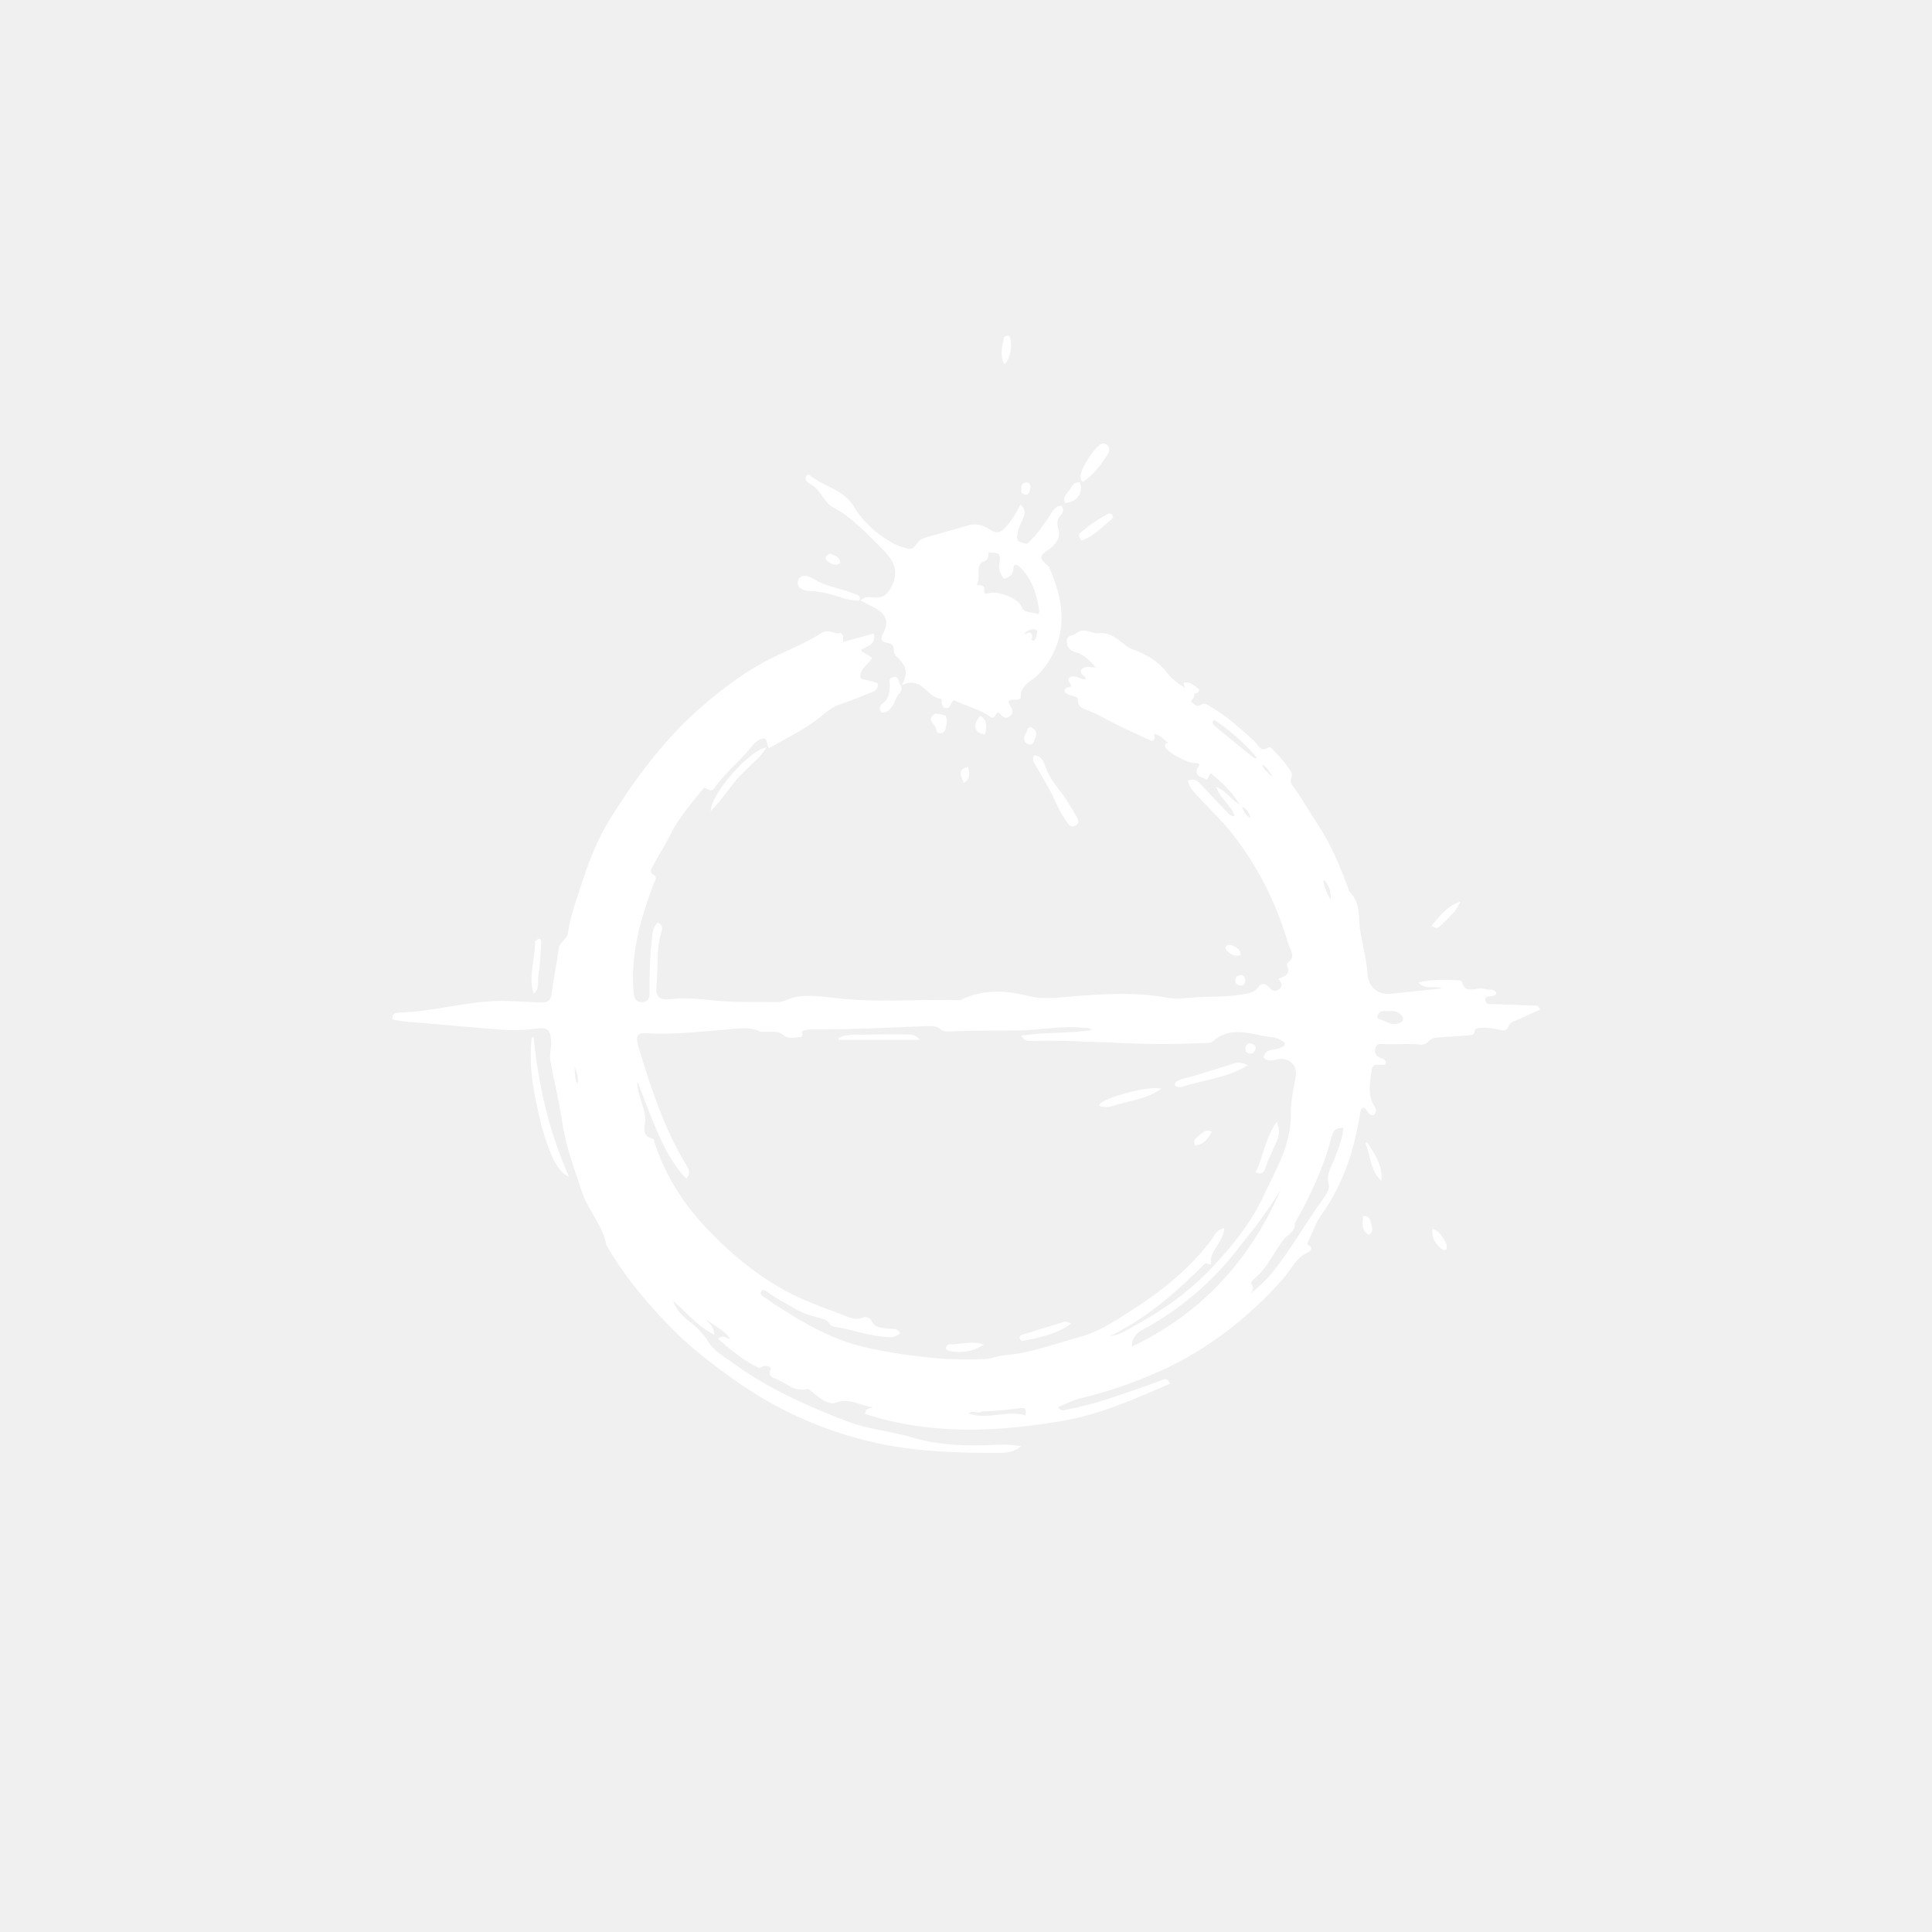
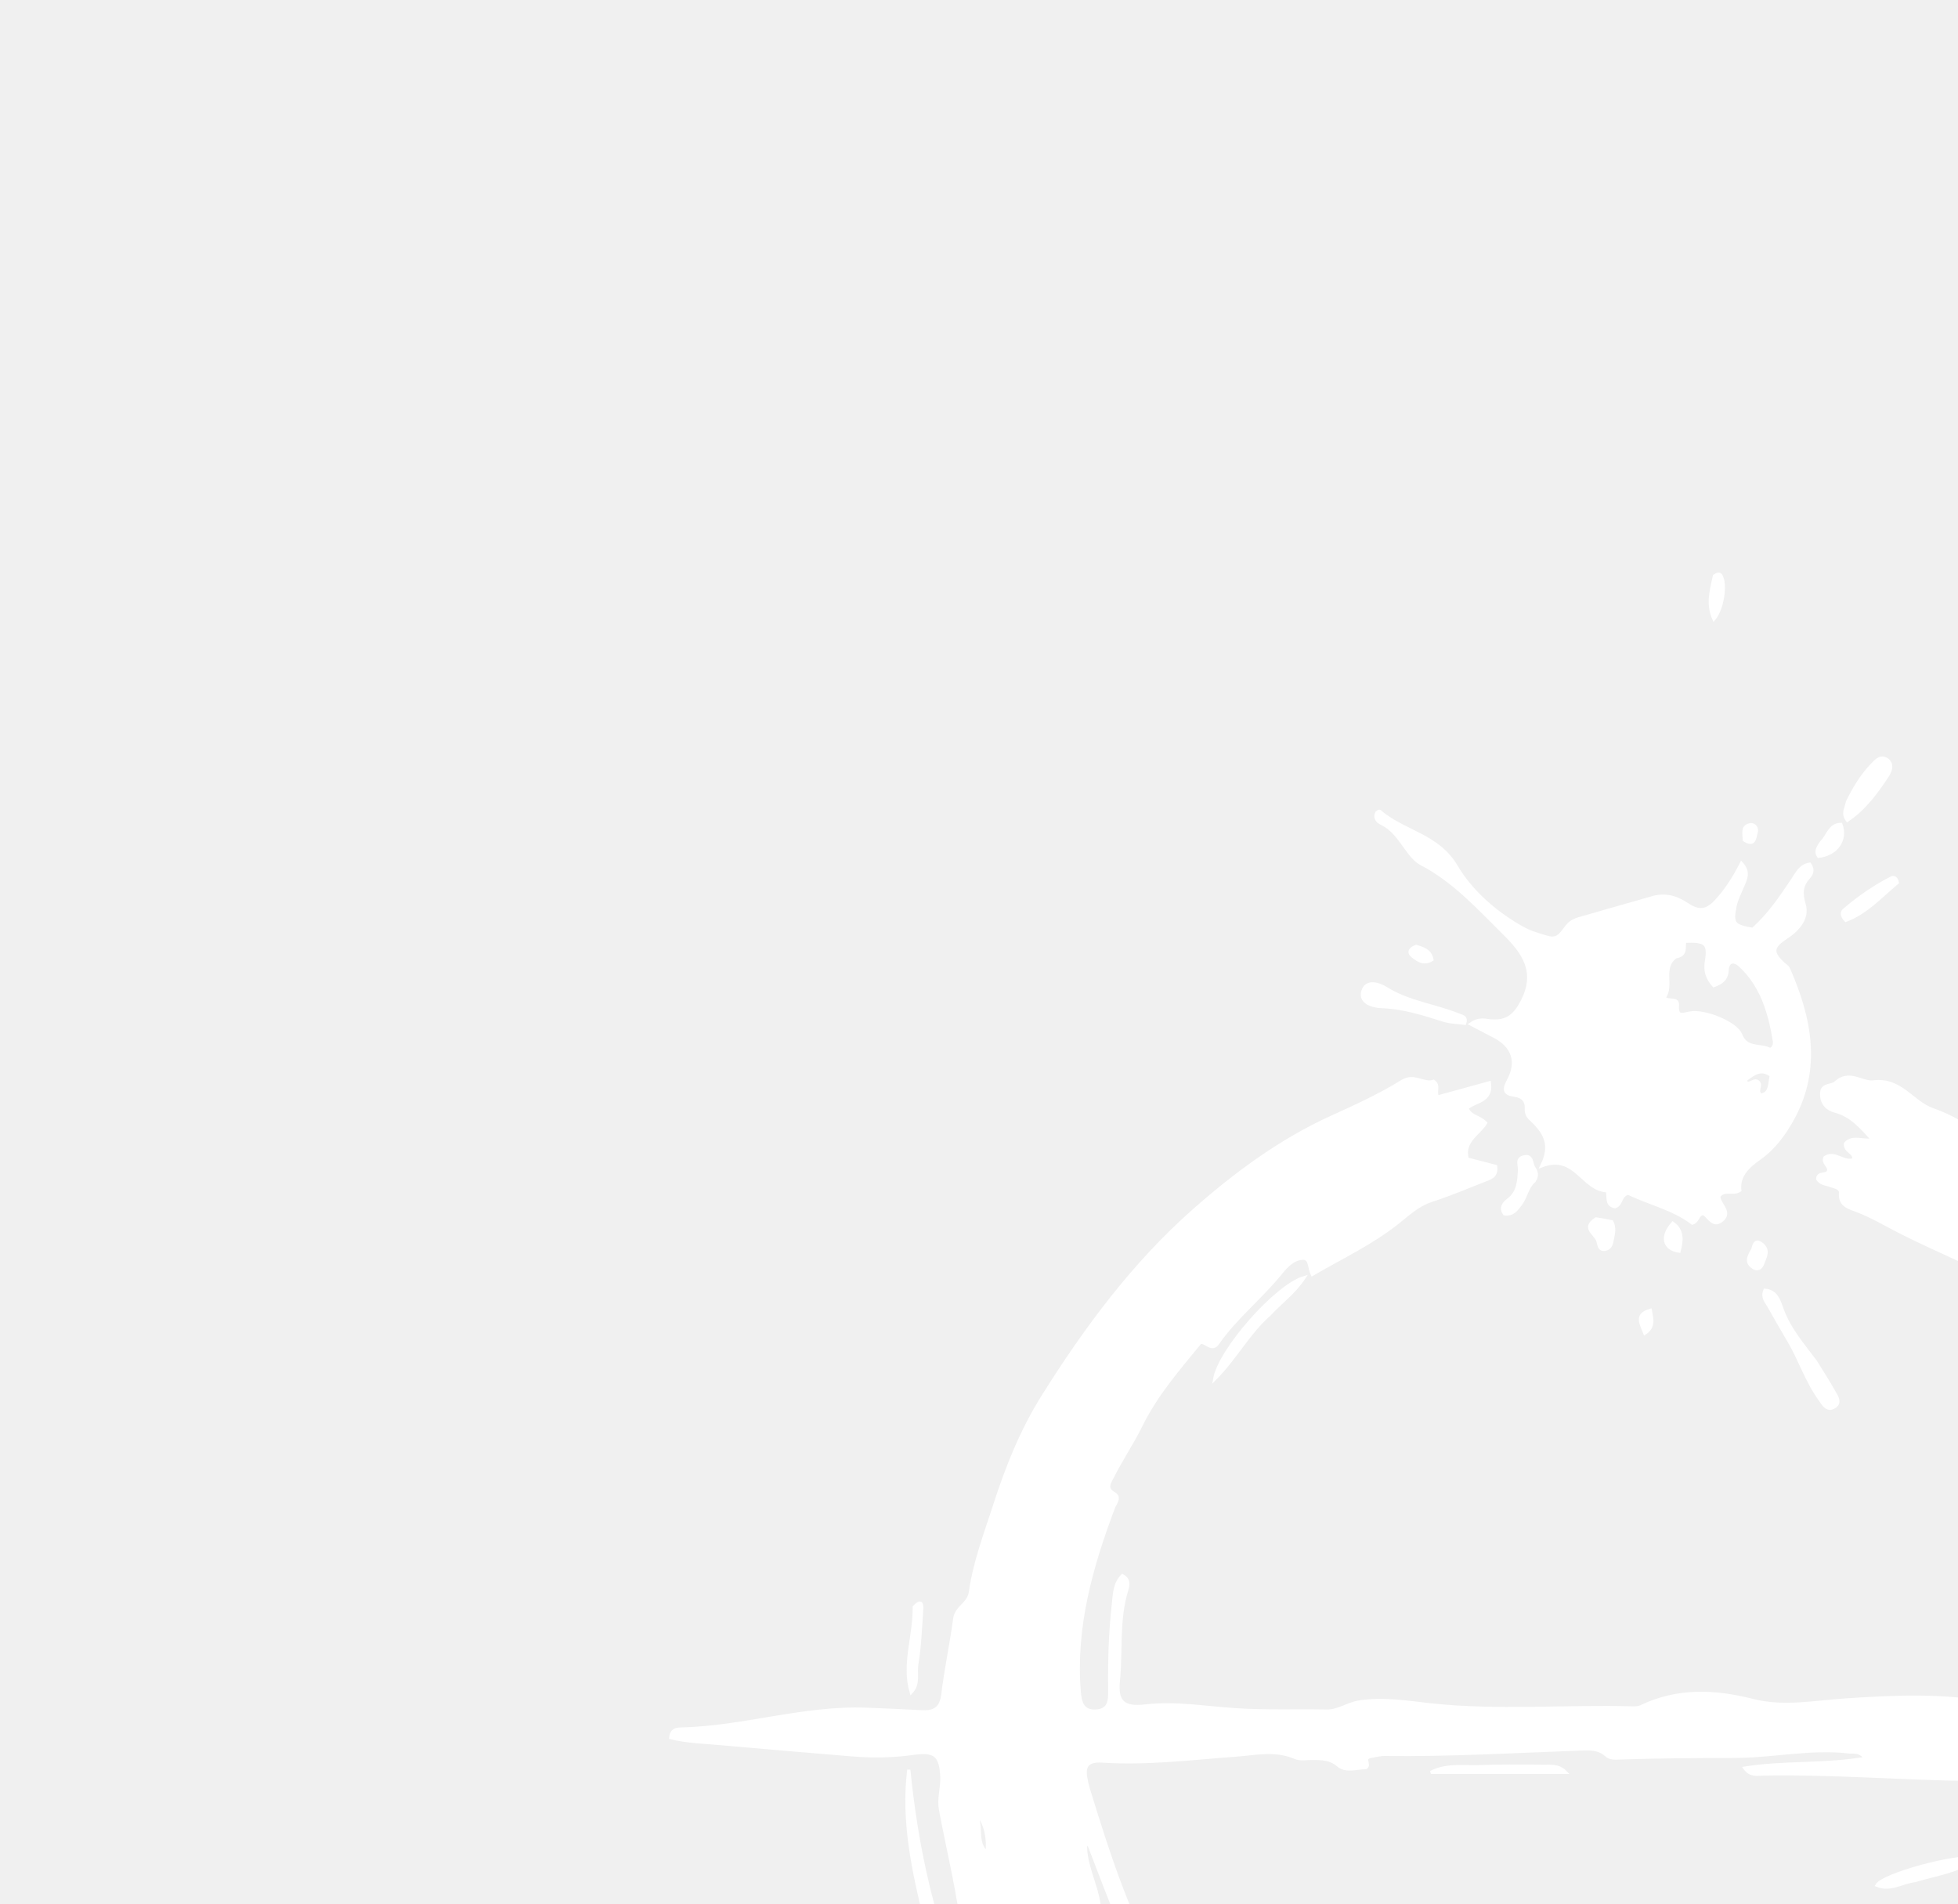
- <svg xmlns="http://www.w3.org/2000/svg" version="1.1" id="Layer_1" x="0px" y="0px" width="100%" viewBox="0 0 1024 1024" enable-background="new 0 0 1024 1024" xml:space="preserve">
+ <svg xmlns="http://www.w3.org/2000/svg" version="1.1" id="Layer_1" x="0px" y="0px" width="100%" viewBox="0 100 100" enable-background="new 0 0 100 100" xml:space="preserve">
  <path fill="#fff" opacity="1" stroke="white" d=" M657.971,427.023   C653.873,419.848 648.025,414.333 642.021,409.434   C639.851,409.875 640.613,411.605 639.538,412.602   C637.062,411.113 632.476,411.268 635.911,406.107   C636.777,404.804 635.325,403.779 633.712,403.951   C630.232,404.321 619.44,398.664 618.101,395.759   C617.31,394.043 619.243,394.422 620.111,393.961   C617.404,391.477 615.091,389.345 611.991,388.41   C610.079,389.301 612.851,390.892 610.538,392.241   C603.751,389.056 596.323,385.838 589.163,382.108   C585.179,380.032 581.314,377.788 577.101,376.157   C574.588,375.184 571.52,374.599 571.827,370.601   C571.944,369.086 570.118,368.816 568.879,368.357   C567.394,367.808 565.59,367.819 564.732,366.216   C564.981,363.998 567.619,365.438 568.129,363.771   C568.502,362.202 566.167,361.392 567.019,359.602   C570.068,357.55 572.851,361.51 575.915,360.247   C576.358,357.9 573.102,357.828 573.383,355.293   C575.59,352.811 578.748,354.699 581.867,354.132   C578.383,350.408 575.345,346.583 570.274,345.245   C567.572,344.532 566.004,342.829 565.966,339.888   C565.924,336.679 569.028,337.579 570.266,336.424   C574.551,332.428 578.49,336.581 581.979,336.14   C590.588,335.051 594.042,342.498 600.395,344.731   C607.183,347.116 613.596,350.93 617.89,356.539   C621.629,361.423 626.177,364.306 631.691,366.898   C632.009,367 631.972,366.97 631.972,366.97   C633.406,369.022 631.401,370.261 630.614,372.063   C632.55,373.577 634.097,375.699 637.059,373.867   C638.636,372.892 639.907,374.153 641.169,374.869   C649.789,379.755 656.944,386.489 664.299,393.005   C666.486,394.942 667.891,399.745 672.511,396.576   C672.73,396.427 673.513,396.801 673.823,397.13   C677.475,401.004 681.195,404.85 683.92,409.454   C685.112,411.467 682.359,413.575 684.364,416.261   C689.131,422.645 693.02,429.677 697.46,436.316   C704.736,447.194 709.739,459.136 714.241,471.328   C714.414,471.795 714.354,472.459 714.666,472.746   C720.906,478.503 719.328,486.404 720.489,493.571   C721.711,501.113 723.786,508.508 724.314,516.172   C724.828,523.648 730.044,527.974 737.509,527.182   C746.719,526.206 755.929,525.235 765.94,524.177   C761.608,521.033 756.973,524.635 752.726,520.988   C760.051,519.362 766.749,519.929 773.416,520.125   C773.732,520.134 774.272,520.268 774.322,520.45   C776.494,528.283 783.013,523.142 787.263,524.75   C788.97,525.396 791.272,524.261 792.569,526.32   C792.465,526.592 792.453,526.791 792.35,526.868   C790.532,528.226 786.211,526.661 786.727,530.268   C787.202,533.59 790.987,532.584 793.46,532.72   C799.942,533.076 806.436,533.197 812.925,533.426   C813.869,533.459 814.978,533.159 815.579,534.843   C812.409,536.298 809.181,537.731 805.997,539.255   C803.386,540.504 800.137,540.748 798.903,544.156   C798.107,546.352 796.081,545.569 794.568,545.23   C791.62,544.571 788.667,544.056 785.661,544.286   C783.83,544.426 781.579,543.846 781.04,546.833   C780.753,548.424 778.954,548.197 777.659,548.294   C773.011,548.641 768.363,549.016 763.708,549.249   C760.991,549.384 758.391,549.56 756.444,551.844   C755.375,553.098 753.793,553.303 752.296,553.137   C746.49,552.496 740.683,553.072 734.881,552.957   C732.205,552.904 729.404,551.912 728.437,555.649   C727.554,559.061 729.652,560.498 732.362,561.532   C733.127,561.823 733.969,562.077 734.053,563.154   C733.91,563.387 733.738,563.885 733.589,563.878   C726.891,563.579 726.835,563.817 725.975,570.785   C725.29,576.33 724.805,581.681 728.085,586.685   C728.746,587.693 729.333,589.143 728.007,590.463   C724.878,591.1 725.217,586.441 722.265,586.62   C720.463,587.367 720.536,589.095 720.271,590.745   C717.199,609.855 711.286,627.814 699.839,643.772   C696.786,648.028 695.133,653.287 692.825,658.081   C692.324,659.12 692.297,659.856 693.52,660.519   C695.252,661.458 694.173,662.816 693.266,663.194   C686.7,665.931 684.081,672.473 679.81,677.301   C661.336,698.184 639.844,714.905 614.391,726.353   C600.888,732.426 586.932,737.24 572.489,740.676   C568.288,741.675 564.362,743.827 560.132,745.522   C561.624,748.745 563.888,747.942 565.607,747.597   C572.917,746.132 580.12,744.383 587.251,742.003   C597.19,738.686 607.126,735.404 616.898,731.621   C617.652,731.329 618.533,731.223 619.541,733.078   C601.278,741.029 583.173,749.114 563.469,752.521   C528.439,758.576 493.51,760.156 458.99,749.025   C459.629,745.976 462.049,747.515 464.234,745.49   C456.591,745.356 451.074,739.967 443.292,742.853   C439.067,744.42 434.858,740.625 431.328,737.885   C430.138,736.961 429.05,735.369 427.644,735.714   C421.303,737.273 417.025,732.718 411.977,730.604   C410.397,729.942 407.326,729.476 408.982,725.75   C409.606,724.347 406.907,723.114 404.866,723.531   C403.917,723.725 402.758,724.701 402.133,724.403   C394.416,720.714 387.941,715.349 381.325,709.585   C384.128,707.742 385.187,710.805 387.782,709.934   C384.274,703.93 377.711,702.294 372.684,697.093   C373.605,701.275 377.596,701.67 377.975,706.615   C368.844,701.513 363.131,693.996 355.938,688.138   C356.617,692.095 359.81,696.753 364.374,700.215   C368.624,703.439 372.281,706.963 375.174,711.662   C378.226,716.62 383.691,719.544 388.381,722.965   C406.83,736.42 427.481,745.568 448.662,753.762   C459.809,758.074 471.707,758.927 483.016,762.277   C497.747,766.642 512.743,767.102 527.907,766.267   C531.908,766.046 535.932,766.233 539.972,766.793   C536.15,769.698 531.643,769.601 527.443,769.591   C506.615,769.544 485.794,768.896 465.335,764.464   C437.477,758.43 411.973,747.077 388.773,730.435   C376.305,721.491 364.137,712.12 353.662,700.972   C341.953,688.511 330.85,675.413 322.315,660.419   C322.15,660.129 321.866,659.868 321.81,659.562   C319.895,649.062 312.071,641.301 308.844,631.354   C304.952,619.358 300.4,607.68 298.521,594.997   C296.897,584.036 294.241,573.177 292.222,562.232   C291.551,558.591 292.829,555.321 292.63,551.846   C292.235,544.953 290.231,543.817 283.452,544.766   C277.409,545.612 271.145,545.717 265.055,545.217   C251.46,544.099 237.861,542.957 224.285,541.737   C219.127,541.273 213.567,541.135 208.403,539.864   C208.605,537.413 210.216,537.225 211.387,537.201   C230.869,536.806 249.699,530.271 269.298,531.058   C274.949,531.284 280.601,531.502 286.247,531.824   C290.155,532.047 292.405,530.907 292.936,526.467   C293.883,518.563 295.597,510.753 296.646,502.857   C297.118,499.306 300.992,498.333 301.508,494.63   C302.798,485.38 306.166,476.613 309.022,467.747   C312.85,455.868 317.401,444.436 324.139,433.701   C337.386,412.599 352.19,392.669 370.769,376.227   C383.623,364.852 397.756,354.371 413.531,347.193   C421.097,343.75 428.629,340.339 435.638,335.97   C439.371,333.643 442.317,336.986 445.399,335.962   C447.274,337.252 445.692,338.951 446.626,340.839   C451.796,339.416 457.109,337.954 462.747,336.402   C463.615,342.29 458.268,342.025 455.771,344.284   C456.75,346.947 459.625,346.855 461.566,348.885   C459.474,352.336 454.392,354.483 455.849,360.088   C458.586,360.802 461.708,361.616 464.693,362.395   C465.104,365.605 462.85,366.044 461.088,366.743   C455.675,368.893 450.287,371.148 444.753,372.942   C440.606,374.286 437.628,377.101 434.388,379.694   C426.246,386.207 416.85,390.601 407.703,395.917   C406.688,393.804 407.199,390.787 404.713,390.903   C401.801,391.039 399.609,393.401 397.886,395.534   C391.741,403.139 383.954,409.254 378.33,417.311   C376.501,419.932 374.88,416.897 372.935,417.005   C366.243,425.178 359.29,433.109 354.5,442.837   C351.811,448.299 348.305,453.449 345.554,458.951   C344.739,460.58 343.296,462.406 346.102,464.022   C348.2,465.231 346.469,466.951 345.927,468.39   C338.963,486.865 333.657,505.64 335.319,525.717   C335.592,529.017 336.376,531.796 340.455,531.602   C344.67,531.403 344.839,528.385 344.798,525.163   C344.683,516.186 344.921,507.214 345.936,498.289   C346.28,495.27 346.268,492.015 348.709,489.553   C350.958,490.709 350.47,492.66 350.046,494.029   C347.19,503.253 348.408,512.824 347.459,522.203   C346.783,528.873 349.146,530.801 355.878,530.026   C365.223,528.949 374.507,530.584 383.79,531.193   C393.295,531.817 402.774,531.427 412.262,531.608   C415.805,531.675 418.704,529.361 422.242,528.804   C429.817,527.612 437.121,528.885 444.521,529.683   C465.457,531.939 486.457,530.041 507.42,530.636   C508.234,530.659 509.146,530.588 509.862,530.246   C521.221,524.818 532.721,525.301 544.68,528.349   C554.101,530.75 563.831,528.804 573.401,528.169   C588.675,527.157 603.92,526.456 619.078,529.392   C624.079,530.361 629.015,529.337 633.99,529.067   C641.631,528.651 649.301,528.971 656.914,527.757   C660.861,527.127 664.833,527.157 667.468,523.235   C668.714,521.381 670.727,521.819 672.125,523.538   C673.677,525.444 675.555,526.419 677.762,525.052   C680.178,523.555 680.318,521.349 678.424,519.021   C681.897,517.688 684.579,516.142 682.716,511.997   C682.544,511.616 682.633,510.775 682.906,510.586   C687.768,507.215 684.295,503.422 683.281,499.989   C676.948,478.576 667.169,458.832 653.293,441.318   C647.833,434.427 641.376,428.325 635.359,421.876   C633.226,419.59 631.044,417.347 630.183,414.057   C633.178,413.013 634.699,414.554 636.35,416.352   C640.96,421.371 645.707,426.264 650.436,431.173   C651.446,432.222 652.523,433.3 654.882,433.147   C653.851,426.981 648.029,424.175 645.503,417.987   C650.486,420.615 652.958,425.139 657.722,427.239   C658.718,430.593 660.009,432.957 663.72,434.629   C662.465,430.77 661.524,427.916 657.971,427.023  M641.816,658.331   C643.776,656.156 644.385,652.659 648.32,651.593   C647.62,658.663 640.559,662.53 641.294,669.638   C640.069,669.387 638.87,668.813 638.559,669.124   C622.929,684.769 606.439,699.267 586.034,708.701   C592.456,709.081 597.13,705.471 602.165,702.751   C617.212,694.621 631.032,684.622 642.684,672.238   C653.322,660.93 663.166,648.959 669.97,634.462   C676.737,620.045 685.073,606.58 684.673,589.772   C684.521,583.376 686.263,576.925 687.247,570.515   C688.168,564.511 684.204,560.435 678.13,560.774   C675.59,560.916 672.724,562.833 670.218,560.28   C671.556,555.744 675.925,557.461 678.583,555.879   C679.712,555.208 681.299,555.013 681.416,553.426   C681.537,551.782 680,551.483 678.873,550.771   C675.9,548.892 672.429,549.176 669.229,548.496   C660.031,546.541 650.622,544.231 642.406,551.626   C641.767,552.202 640.543,552.297 639.583,552.321   C630.595,552.546 621.603,552.948 612.617,552.838   C591.025,552.575 569.47,550.771 547.856,551.151   C546.019,551.183 543.837,551.781 542.116,549.33   C554.47,547.359 566.868,548.507 579.698,546.273   C577.566,543.779 575.965,544.468 574.548,544.301   C562.598,542.889 550.807,545.653 538.872,545.678   C527.067,545.703 515.227,545.759 503.409,546.162   C501.917,546.213 500.277,546.39 499.096,545.311   C496.743,543.159 493.924,543.269 491.088,543.374   C470.814,544.127 450.553,545.299 430.251,545.059   C428.758,545.041 427.319,545.468 425.864,545.716   C423.194,546.171 425.819,548.362 424.337,549.171   C421.513,549.197 418.121,550.461 415.766,548.436   C413.26,546.28 410.684,546.351 407.883,546.302   C406.054,546.269 404.001,546.705 402.438,546.029   C396.252,543.351 390.115,544.832 383.817,545.293   C370.107,546.298 356.395,548.019 342.61,547.136   C338.436,546.869 336.551,548.116 337.331,552.404   C337.538,553.543 337.786,554.682 338.125,555.788   C344.654,577.117 351.516,598.31 363.191,617.554   C364.254,619.305 365.745,621.085 363.76,624.019   C356.785,616.64 352.528,608.077 348.721,599.349   C344.854,590.483 341.578,581.359 338.043,572.348   C337.266,573.149 337.238,573.765 337.271,574.378   C337.595,580.447 340.695,585.89 341.45,591.761   C342.047,596.406 338.288,602.238 346.072,604.141   C346.274,604.191 346.217,605.085 346.376,605.553   C347.07,607.597 347.733,609.655 348.526,611.66   C354.169,625.914 362.314,638.609 372.703,649.84   C385.085,663.225 398.864,674.868 414.83,683.888   C425.033,689.654 436.041,693.391 446.901,697.511   C450.202,698.764 453.665,700.514 457.482,698.802   C459.111,698.071 460.938,699.102 461.431,700.2   C463.449,704.694 467.524,704.1 471.175,704.733   C472.982,705.047 475.217,704.229 476.465,706.497   C474.665,708.218 472.508,708.298 470.335,708.187   C460.55,707.687 451.392,703.948 441.766,702.596   C441.199,702.516 440.548,701.942 440.222,701.42   C438.628,698.865 435.963,698.373 433.381,697.755   C428.987,696.701 424.836,695.113 420.931,692.797   C416.21,689.997 411.227,687.647 406.86,684.243   C405.702,683.34 404.054,682.559 402.944,684.33   C401.997,685.842 403.307,686.857 404.357,687.613   C407.061,689.557 409.827,691.419 412.624,693.228   C426.655,702.303 441.211,710.475 457.573,714.377   C470.831,717.54 484.403,719.366 497.996,720.505   C505.88,721.166 513.856,721.091 521.774,720.839   C525.535,720.719 529.228,719.001 533.005,718.718   C546.904,717.678 559.842,712.432 573.074,708.917   C582.19,706.496 590.801,700.862 599.129,695.535   C615.052,685.351 629.758,673.951 641.816,658.331  M685.728,648.311   C686.21,652.698 682.045,653.965 680.008,656.609   C674.821,663.341 671.482,671.436 664.836,677.099   C663.754,678.021 661.984,679.665 662.838,680.794   C664.958,683.597 662.212,685.055 660.642,688.314   C665.937,683.599 670.213,680.216 673.752,675.963   C683.886,663.783 691.507,649.872 700.734,637.069   C702.772,634.241 705.549,630.611 704.75,627.638   C703.227,621.971 706.528,618.186 708.059,613.682   C709.902,608.26 712.435,603.014 712.47,596.988   C707.135,597.749 706.447,598.076 704.919,603.787   C700.758,619.337 693.979,633.728 685.728,648.311  M661.648,654.127   C660.19,655.94 658.679,657.712 657.283,659.571   C644.236,676.943 628.344,691.107 609.563,702.039   C604.792,704.816 598.848,706.643 599.561,714.456   C639.451,695.623 666.022,664.796 681.958,624.227   C676.065,634.487 669.516,644.33 661.648,654.127  M520.354,747.575   C518.19,749.376 514.733,745.924 512.646,749.424   C523.125,753.577 533.678,747.486 543.829,750.781   C544.749,746.524 543.895,745.368 540.071,745.895   C533.806,746.758 527.534,747.445 520.354,747.575  M643.631,380.897   C641.341,382.397 642.176,384.042 643.695,385.308   C650.551,391.026 657.49,396.645 664.43,402.261   C664.721,402.496 665.327,402.342 667.502,402.47   C660.253,393.487 652.436,387.029 643.631,380.897  M734.768,535.367   C732.703,535.304 730.738,535.453 729.831,537.768   C729.44,538.768 729.343,540.146 730.347,540.39   C733.956,541.265 737.072,544.28 741.198,542.961   C744.635,541.861 745.06,539.739 742.531,537.159   C740.509,535.098 738.05,535.366 734.768,535.367  M703.09,467.074   C702.584,466.472 702.17,465.658 700.874,466.36   C701.283,470.375 702.834,473.983 705.605,478.35   C706.211,473.718 705.565,470.513 703.09,467.074  M304.209,567.79   C304.379,570.594 304.156,573.513 306.696,575.654   C307.125,571.217 306.394,567.036 303.663,563.234   C303.825,564.497 303.987,565.759 304.209,567.79  M672.912,411.095   C673.54,411.475 673.954,412.394 675.399,411.699   C673.147,409.419 672.352,405.979 668.501,404.39   C668.565,408.119 671.1,408.977 672.912,411.095  z" />
  <path fill="#fff" opacity="1" stroke="white" d=" M544.561,288.736   C549.705,284.226 553.25,278.825 556.875,273.481   C558.286,271.402 559.373,268.855 562.271,268.498   C563.519,270.331 562.792,271.634 561.963,272.558   C559.622,275.165 559.504,277.475 560.541,281.049   C561.772,285.293 558.644,288.843 554.937,291.268   C550.449,294.203 550.29,295.944 554.225,299.572   C554.706,300.015 555.38,300.379 555.623,300.93   C562.424,316.31 565.508,332.044 556.963,347.595   C554.487,352.103 551.183,356.722 546.579,359.947   C543.181,362.328 540.044,365.174 540.534,369.811   C538.406,371.206 535.829,369.297 534.037,371.595   C533.846,374.094 538.348,376.674 534.698,379.317   C532.206,381.121 531.002,378.135 529.327,377.037   C527.382,376.999 527.699,379.438 525.812,379.994   C519.852,375.46 512.296,373.82 505.868,370.694   C503.226,371.378 503.929,374.25 501.776,374.902   C499.039,374.451 499.811,372.053 499.425,369.946   C491.733,369.843 489.496,358.204 479.057,362.168   C482.61,355.027 479.277,351.186 475.468,347.568   C474.527,346.675 474.175,345.727 474.229,344.48   C474.344,341.832 472.953,340.564 470.384,340.236   C467.067,339.814 467.339,338.127 468.667,335.681   C471.773,329.959 470.142,325.057 464.365,322.02   C462.097,320.828 459.823,319.648 456.956,318.152   C459.683,316.227 461.632,317.106 463.49,317.209   C468.133,317.466 470.577,315.648 472.927,311.136   C477.725,301.923 473.261,295.825 467.488,290.117   C459.474,282.194 451.878,273.705 441.621,268.36   C439.797,267.409 438.317,265.538 437.063,263.812   C434.81,260.711 432.807,257.493 429.127,255.76   C427.997,255.228 426.969,254.087 427.783,252.476   C428.068,252.304 428.523,251.936 428.594,252   C435.89,258.485 446.618,259.329 452.427,269.175   C457.044,276.999 464.597,283.657 473.02,288.349   C475.445,289.7 478.22,290.506 480.917,291.268   C484.527,292.287 485.492,289.202 487.406,287.16   C488.808,285.664 491.457,285.227 493.629,284.581   C500.144,282.642 506.71,280.874 513.232,278.955   C517.029,277.837 520.414,278.511 524.032,280.897   C527.145,282.951 529.735,283.689 533.086,280.072   C536.35,276.549 538.815,272.661 541.06,268.242   C543.519,270.888 542.365,273.07 541.484,275.169   C540.586,277.308 539.492,279.323 539.028,281.671   C538.005,286.844 538.552,287.738 544.561,288.736  M520.617,297.272   C515.924,300.653 519.899,306.308 516.976,310.021   C518.35,311.353 521.346,309.912 521.17,312.237   C520.875,316.116 522.692,315.204 525.021,314.748   C529.521,313.866 539.388,317.798 540.841,321.54   C542.553,325.949 546.611,324.572 549.519,325.879   C550.676,326.398 551.502,324.703 551.306,323.501   C549.877,314.733 547.485,306.355 540.709,300.009   C538.657,298.087 536.774,298.571 536.609,301.387   C536.437,304.338 534.805,305.343 532.454,306.207   C530.488,304.005 529.675,301.723 530.157,298.845   C531.112,293.151 530.028,292.153 523.498,292.435   C522.887,293.964 524.295,296.681 520.617,297.272  M550.327,334.135   C547.196,331.698 544.771,333.643 542.351,335.46   C542.248,335.538 542.453,336.025 542.51,336.296   C543.809,337.245 544.937,335.05 546.216,336.144   C547.464,337.285 545.306,339.135 547.163,340.25   C550.173,339.595 549.719,336.858 550.327,334.135  z" />
  <path fill="#fff" opacity="1" stroke="white" d=" M287.666,597.173   C283.811,581.384 280.393,565.955 282.351,549.849   C284.822,574.63 290.132,598.681 300.534,622.597   C295.696,619.858 291.733,611.475 287.666,597.173  z" />
  <path fill="#fff" opacity="1" stroke="white" d=" M564.045,423.002   C566.074,426.275 567.958,429.214 569.68,432.244   C570.546,433.77 572.03,435.789 569.916,437.083   C567.562,438.524 566.459,436.154 565.312,434.565   C561.292,428.998 559.242,422.387 555.763,416.53   C553.646,412.968 551.595,409.366 549.558,405.757   C548.774,404.368 547.434,403.108 548.355,400.873   C551.808,401.121 552.718,404.054 553.552,406.444   C555.736,412.701 559.951,417.578 564.045,423.002  z" />
  <path fill="#fff" opacity="1" stroke="white" d=" M453.295,315.387   C454.539,315.874 455.678,316.033 455.078,317.906   C452.941,317.616 450.618,317.622 448.506,316.955   C442.17,314.956 435.92,312.942 429.135,312.722   C426.667,312.642 422.452,311.549 423.428,308.029   C424.462,304.306 428.63,305.815 430.683,307.11   C437.578,311.457 445.627,312.302 453.295,315.387  z" />
  <path fill="#fff" opacity="1" stroke="white" d=" M573.975,249.174   C576.136,244.792 578.466,240.945 581.59,237.674   C582.8,236.407 584.338,234.637 586.279,236.036   C588.107,237.353 587.433,239.414 586.405,240.984   C582.98,246.213 579.299,251.233 573.957,254.845   C572.301,252.586 573.708,251.094 573.975,249.174  z" />
  <path fill="#fff" opacity="1" stroke="white" d=" M394.38,408.381   C387.87,414.082 384.036,421.708 377.389,428.44   C378.962,419.364 396.542,399.487 405.153,396.944   C401.893,401.832 397.829,404.611 394.38,408.381  z" />
  <path fill="#fff" opacity="1" stroke="white" d=" M476.682,366.848   C474.366,368.933 474.131,371.819 472.572,373.905   C471.337,375.557 470.113,377.516 467.457,377.119   C466.065,375.243 467.31,373.749 468.511,372.872   C471.767,370.491 471.858,367.042 472.116,363.626   C472.232,362.096 471.022,360.071 473.362,359.453   C476.183,358.708 475.679,361.56 476.577,362.878   C477.363,364.031 477.732,365.254 476.682,366.848  z" />
  <path fill="#fff" opacity="1" stroke="white" d=" M589.472,274.204   C584.251,278.597 579.701,283.631 573.466,285.92   C572.137,284.547 572.193,283.383 572.942,282.745   C577.48,278.882 582.347,275.464 587.675,272.768   C588.443,272.38 589.277,272.888 589.472,274.204  z" />
  <path fill="#fff" opacity="1" stroke="white" d=" M284.053,499.293   C286.455,496.725 286.448,498.732 286.342,500.258   C285.95,505.878 285.763,511.544 284.833,517.081   C284.348,519.967 285.593,523.087 283.113,525.748   C280.529,517.006 284.189,508.345 284.053,499.293  z" />
  <path fill="#fff" opacity="1" stroke="white" d=" M731.76,624.757   C726.557,619.375 726.863,611.961 724.174,605.655   C727.997,611.517 732.032,617.269 731.76,624.757  z" />
  <path fill="#fff" opacity="1" stroke="white" d=" M763.786,489.742   C762.586,490.751 761.839,492.177 759.536,490.557   C763.439,485.855 767.022,481.104 773.067,478.752   C771.06,483.178 767.284,486.127 763.786,489.742  z" />
  <path fill="#fff" opacity="1" stroke="white" d=" M565.861,261.743   C568.003,259.674 568.413,256.171 571.949,256.131   C573.731,260.935 570.585,265.4 565.015,266.048   C563.965,264.513 564.86,263.271 565.861,261.743  z" />
  <path fill="#fff" opacity="1" stroke="white" d=" M495.89,378.709   C497.792,378.973 499.361,379.3 500.781,379.596   C501.584,381.267 501.393,382.771 501.086,384.195   C500.753,385.737 500.715,387.785 498.717,388.12   C496.538,388.485 496.894,386.302 496.282,385.098   C495.251,383.069 491.7,381.358 495.89,378.709  z" />
  <path fill="#fff" opacity="1" stroke="white" d=" M532.654,178.948   C533.549,178.32 534.265,178.154 534.672,178.829   C536.256,181.456 535.245,189.014 532.509,192.314   C530.413,187.681 531.703,183.458 532.654,178.948  z" />
  <path fill="#fff" opacity="1" stroke="white" d=" M521.666,388.716   C516.856,387.953 516.069,384.135 519.716,380.046   C522.814,382.247 522.575,385.288 521.666,388.716  z" />
  <path fill="#fff" opacity="1" stroke="white" d=" M765.982,658.973   C766.778,661.359 766.339,663.243 764.086,661.325   C761.595,659.205 759.285,656.398 759.691,651.985   C763.097,653.418 764.215,656.274 765.982,658.973  z" />
  <path fill="#fff" opacity="1" stroke="white" d=" M544.647,388.054   C545.03,386.058 545.753,385.262 547.357,386.527   C549.856,388.498 548.301,390.669 547.563,392.746   C547.101,394.047 546.013,394.57 544.825,393.831   C542.221,392.213 543.359,390.266 544.647,388.054  z" />
  <path fill="#fff" opacity="1" stroke="white" d=" M726.337,648.902   C726.536,650.81 727.677,652.496 725.509,653.928   C721.965,651.61 722.663,648.359 722.926,644.962   C725.811,645.122 725.7,647.099 726.337,648.902  z" />
  <path fill="#fff" opacity="1" stroke="white" d=" M440.025,294.03   C442.325,294.792 444.399,295.405 444.883,298.139   C442.437,299.666 440.485,298.356 438.821,296.978   C437.413,295.812 438.187,294.696 440.025,294.03  z" />
  <path fill="#fff" opacity="1" stroke="white" d=" M512.733,407.107   C513.168,409.708 514.059,412.196 511.046,414.197   C509.851,411.135 508.021,408.457 512.733,407.107  z" />
  <path fill="#fff" opacity="1" stroke="white" d=" M652.533,501.359   C654.584,502.5 656.816,503.018 657.121,505.868   C654.457,506.438 652.443,505.366 650.882,503.779   C649.376,502.248 649.913,501.136 652.533,501.359  z" />
  <path fill="#fff" opacity="1" stroke="white" d=" M632.028,367.014   C631.198,365.084 628.04,365.248 627.921,362.282   C631.305,361.728 633.002,364.173 635.087,365.704   C634.658,367.466 633.516,366.925 632.299,366.983   C631.972,366.97 632.009,367 632.028,367.014  z" />
  <path fill="#fff" opacity="1" stroke="white" d=" M541.955,260.964   C541.855,258.853 541.218,256.658 543.807,256.237   C545.215,256.008 545.992,257.422 545.632,258.58   C545.143,260.151 545.221,263.075 541.955,260.964  z" />
  <path fill="#fff" opacity="1" stroke="white" d=" M655.847,517.914   C658.14,516.535 659.258,517.463 659.492,519.458   C659.661,520.902 658.883,522.172 657.217,521.815   C655.276,521.4 654.519,520.112 655.847,517.914  z" />
  <path fill="#fff" opacity="1" stroke="white" d=" M625.895,575.684   C622.595,575.748 622.497,574.329 624.674,573.16   C626.805,572.016 629.423,571.802 631.796,571.078   C638.954,568.895 646.096,566.66 653.246,564.45   C655.125,563.869 656.99,563.017 660.292,564.668   C649.196,571.116 637.242,571.966 625.895,575.684  z" />
  <path fill="#fff" opacity="1" stroke="white" d=" M595.066,584.234   C590.88,584.772 587.323,587.462 583.151,585.717   C584.9,582.561 607.235,576.274 614.314,577.287   C608.005,581.547 601.515,582.299 595.066,584.234  z" />
  <path fill="#fff" opacity="1" stroke="white" d=" M477.918,548.727   C481.091,549.001 483.959,548.047 486.43,550.655   C472.475,550.655 458.519,550.655 444.563,550.655   C449.621,548.051 455.151,549.119 460.491,548.868   C466.128,548.603 471.784,548.756 477.918,548.727  z" />
  <path fill="#fff" opacity="1" stroke="white" d=" M670.013,619.585   C669.218,620.84 668.713,622.013 666.192,621.104   C669.968,613.27 670.853,604.374 676.54,595.672   C678.701,601.348 676.083,604.87 674.604,608.26   C673.019,611.892 671.281,615.441 670.013,619.585  z" />
  <path fill="#fff" opacity="1" stroke="white" d=" M541.739,710.275   C540.405,709.21 540.783,708.277 541.88,707.931   C549.447,705.539 557.043,703.236 564.645,700.956   C565.014,700.846 565.531,701.229 566.746,701.645   C558.936,707.003 550.437,708.525 541.739,710.275  z" />
  <path fill="#fff" opacity="1" stroke="white" d=" M503.001,713.005   C508.998,713.222 514.609,711.078 520.296,712.837   C514.908,715.921 509.204,716.831 503.187,715.495   C501.809,715.189 501.126,714.321 503.001,713.005  z" />
  <path fill="#fff" opacity="1" stroke="white" d=" M635.942,602.002   C637.682,600.968 638.674,598.993 641.592,600.033   C639.808,603.513 637.671,605.925 633.716,606.604   C632.713,603.944 634.731,603.373 635.942,602.002  z" />
  <path fill="#fff" opacity="1" stroke="white" d=" M663.757,557.8   C661.197,558.24 660.301,557.109 660.716,555.05   C660.995,553.668 662.282,553.183 663.443,553.67   C665.538,554.548 665.415,556.051 663.757,557.8  z" />
</svg>
